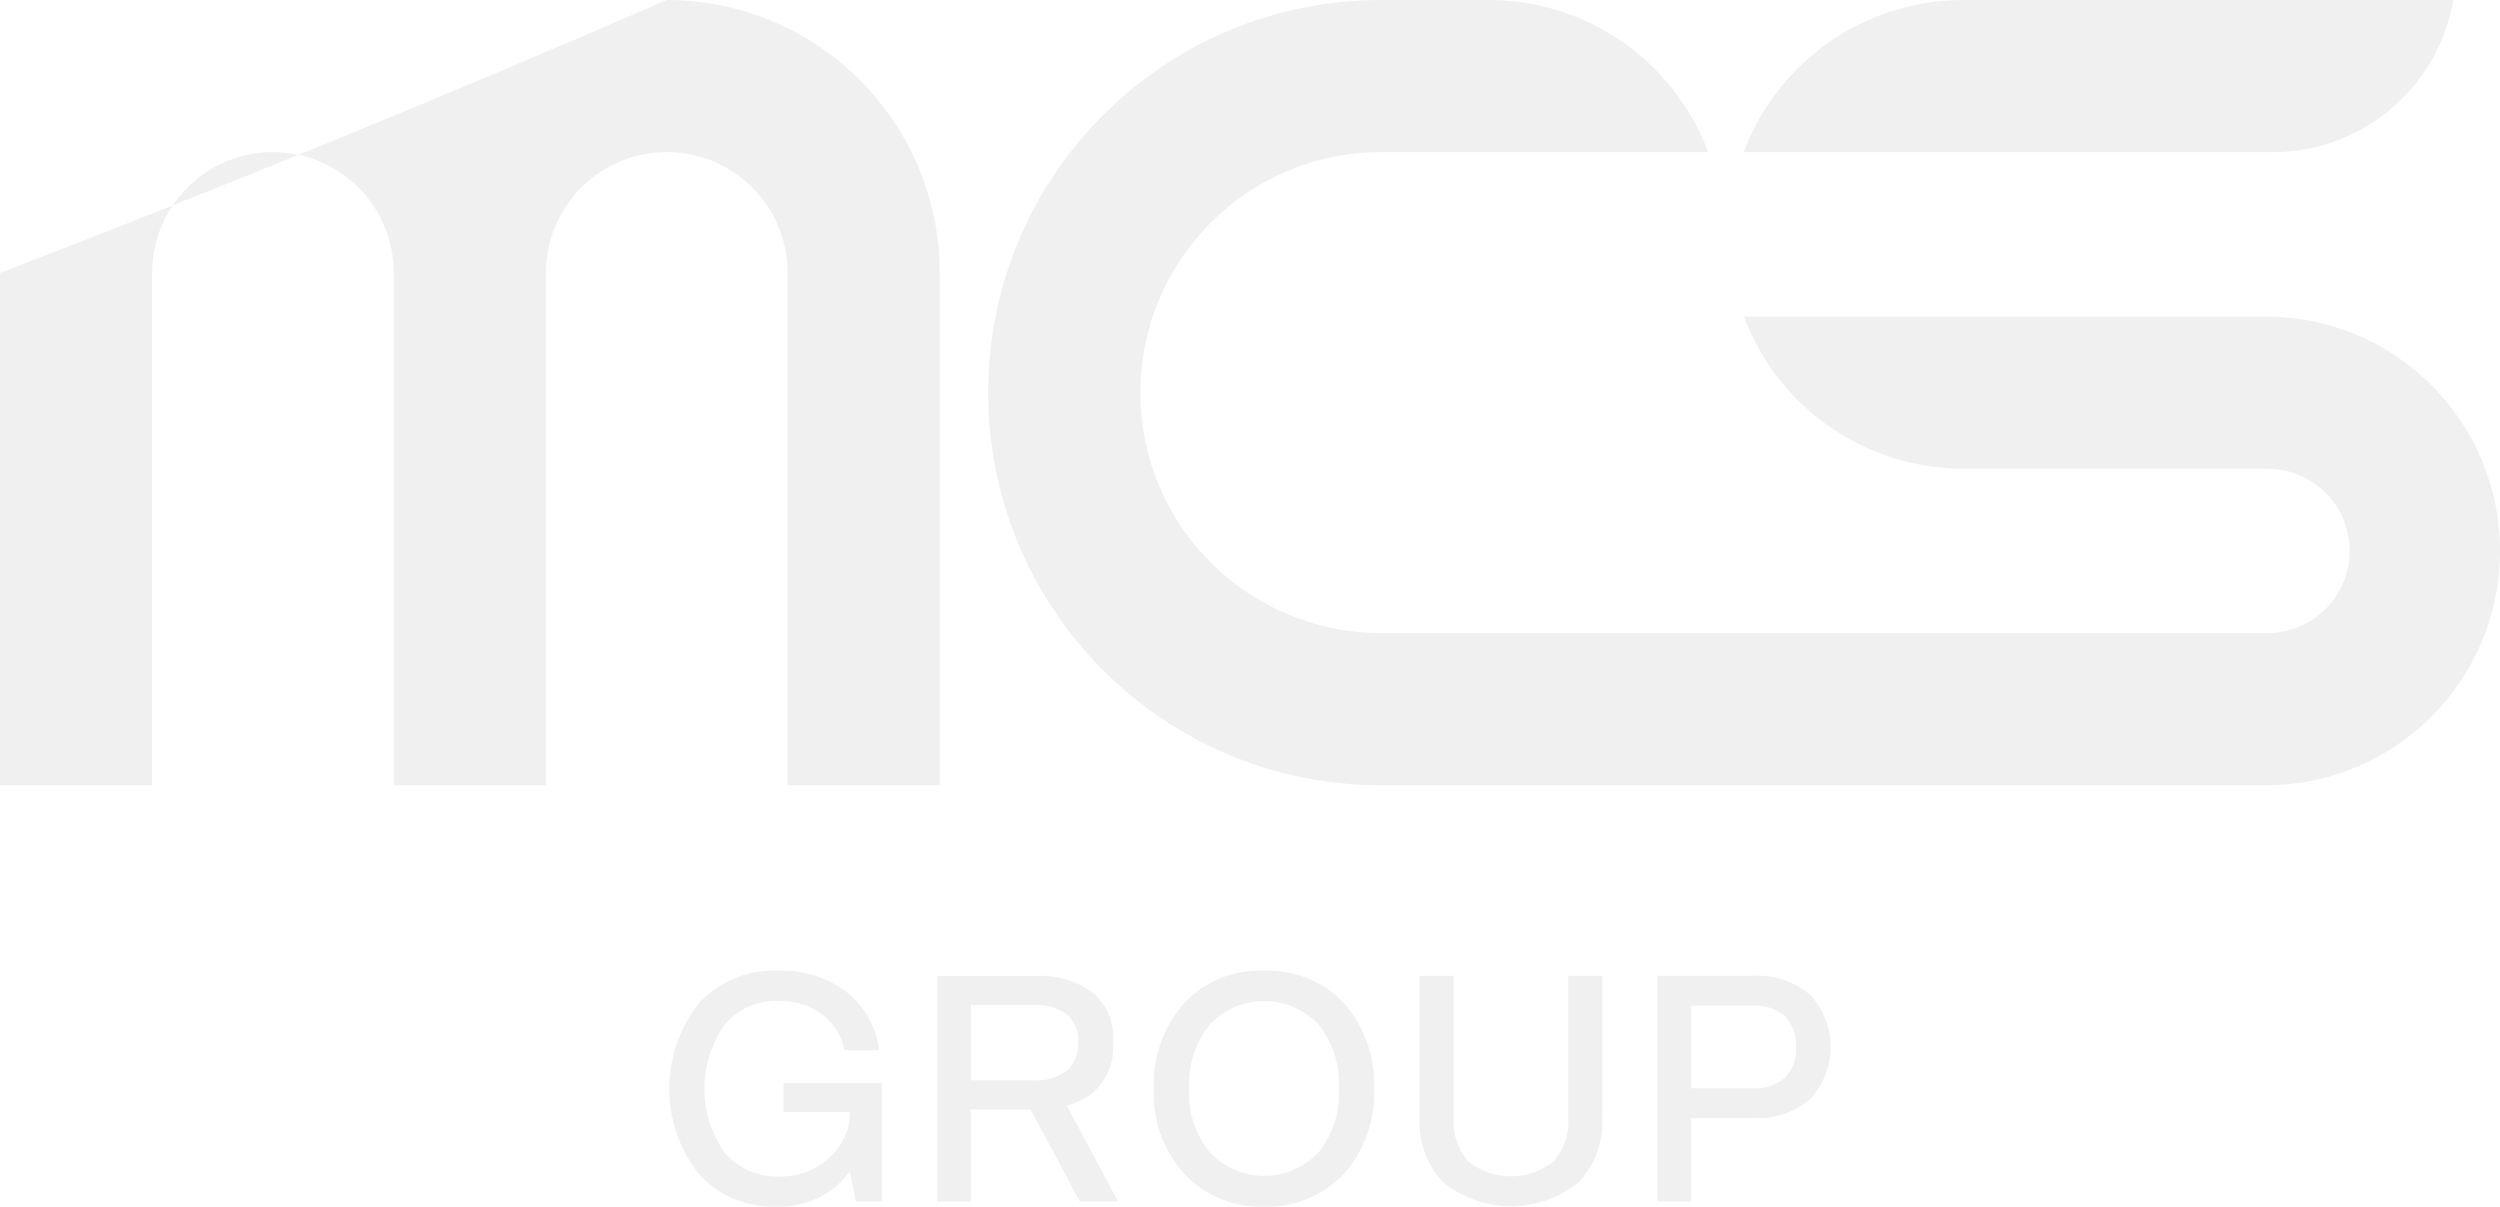
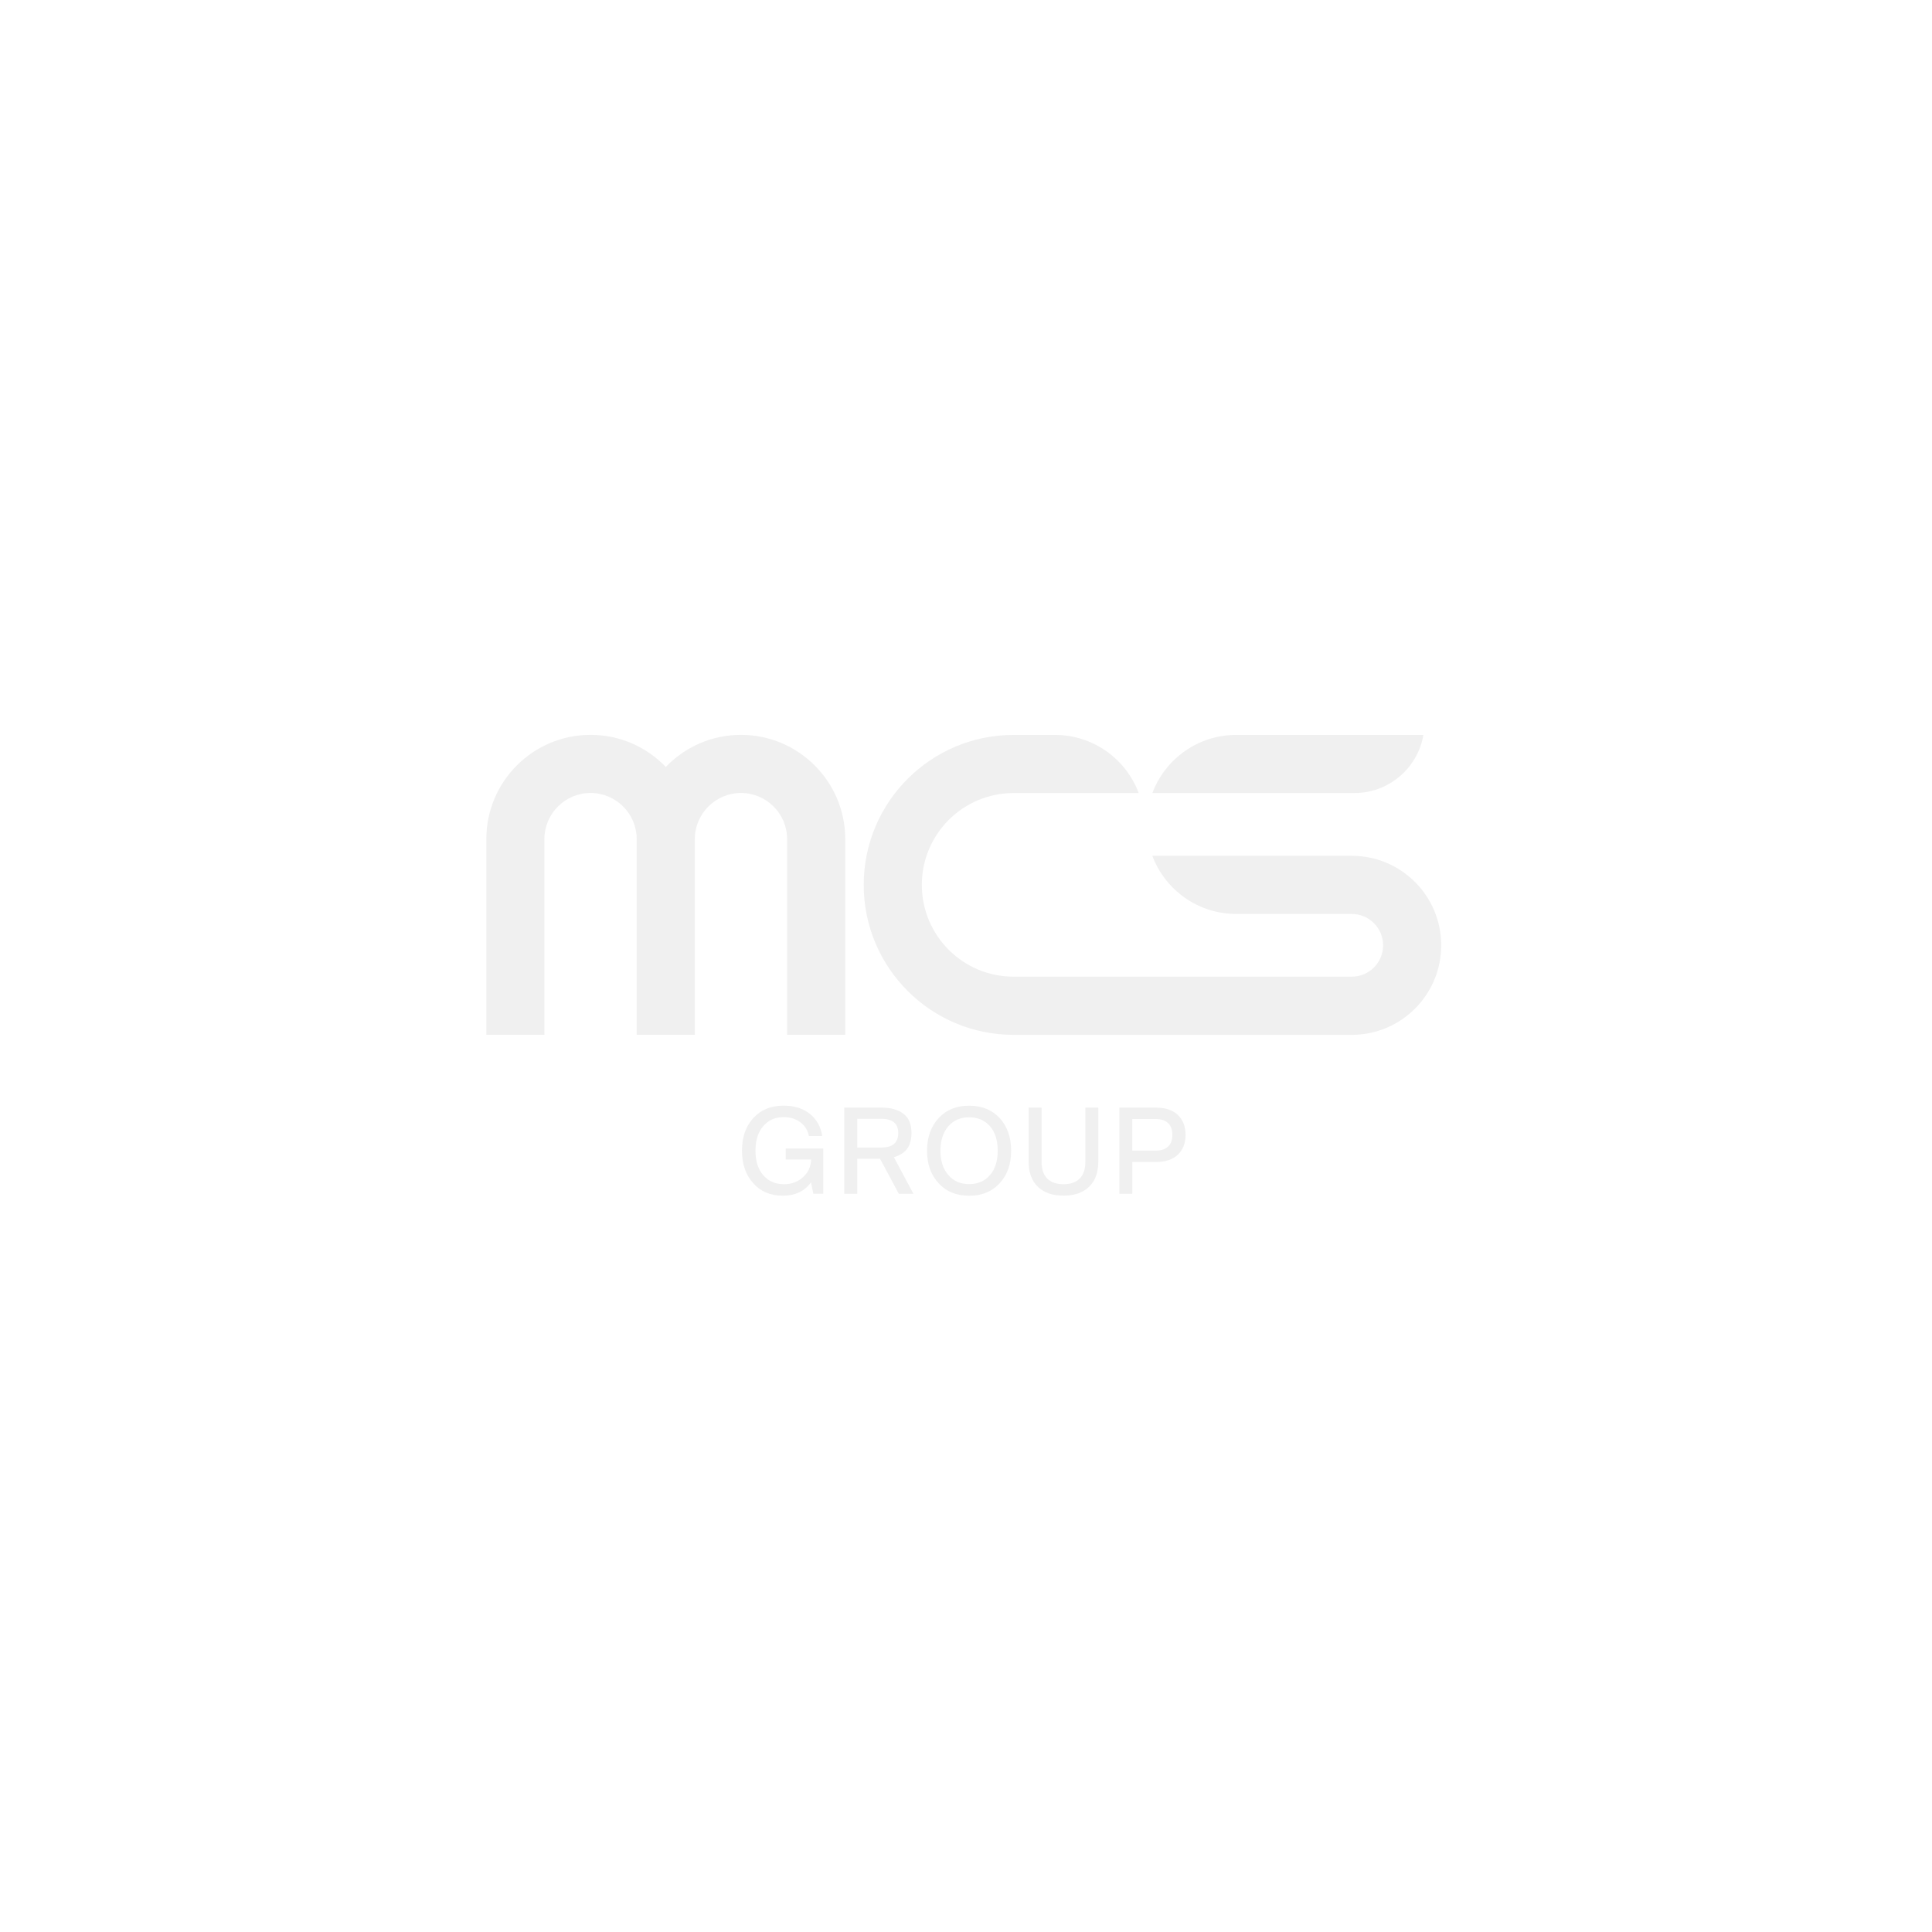
- <svg xmlns="http://www.w3.org/2000/svg" width="75.773" height="36.567" viewBox="0 0 75.773 36.567">
-   <g transform="translate(-40 -27.899)">
-     <g transform="translate(-7546.749 -0.5)">
-       <path d="M7662.522,45.1a7.1,7.1,0,0,1-7.1,7.1H7628.6a11.9,11.9,0,0,1,0-23.8h3.27a7.1,7.1,0,0,1,6.652,4.611H7628.6a7.287,7.287,0,1,0,0,14.574h26.826a2.49,2.49,0,1,0,0-4.979h-9.168a7.106,7.106,0,0,1-6.652-4.613h15.82A7.1,7.1,0,0,1,7662.522,45.1Z" fill="#f0f0f0" />
-       <path d="M7661.108,28.4a5.558,5.558,0,0,1-5.473,4.611H7639.6a7.1,7.1,0,0,1,6.652-4.611Z" fill="#f0f0f0" />
-       <path d="M7615.231,36.672V52.2h-4.61V36.672a3.663,3.663,0,0,0-7.326,0V52.2h-4.61V36.672a3.663,3.663,0,0,0-7.326,0V52.2h-4.61V36.672a512.682,512.682,0,0,0,20.209-8.273A8.274,8.274,0,0,1,7615.231,36.672Z" fill="#f0f0f0" />
-     </g>
-     <g transform="translate(-7546.749 -0.5)">
-       <path d="M7610.5,62.1h2.017a1.885,1.885,0,0,1-.644,1.4,2.165,2.165,0,0,1-1.508.557,2.081,2.081,0,0,1-1.652-.72,3.373,3.373,0,0,1,0-3.88,2.025,2.025,0,0,1,1.633-.721,2.138,2.138,0,0,1,1.311.4,1.764,1.764,0,0,1,.687,1.095h1.056a2.686,2.686,0,0,0-.98-1.758,3.256,3.256,0,0,0-2.084-.653,3.088,3.088,0,0,0-2.4.98,4.178,4.178,0,0,0-.01,5.176,2.98,2.98,0,0,0,2.353.989,2.576,2.576,0,0,0,2.228-1.066l.182.913h.788V61.221H7610.5Z" fill="#f0f0f0" />
-       <path d="M7625.063,57.821a3.13,3.13,0,0,0-2.42.98,3.669,3.669,0,0,0-.922,2.593,3.612,3.612,0,0,0,.922,2.583,3.112,3.112,0,0,0,2.42.989,3.153,3.153,0,0,0,2.42-.989,3.659,3.659,0,0,0,.912-2.583,3.7,3.7,0,0,0-.912-2.593A3.171,3.171,0,0,0,7625.063,57.821Zm1.652,5.5a2.255,2.255,0,0,1-3.3,0,2.823,2.823,0,0,1-.624-1.93,2.884,2.884,0,0,1,.624-1.94,2.274,2.274,0,0,1,3.3,0,2.869,2.869,0,0,1,.614,1.94A2.829,2.829,0,0,1,7626.715,63.324Z" fill="#f0f0f0" />
-       <path d="M7634.282,62.268a1.826,1.826,0,0,1-.446,1.335,2.076,2.076,0,0,1-2.584,0,1.826,1.826,0,0,1-.446-1.335V57.975h-1.028v4.283a2.644,2.644,0,0,0,.73,1.993,3.289,3.289,0,0,0,4.072,0,2.647,2.647,0,0,0,.73-1.993V57.975h-1.028Z" fill="#f0f0f0" />
-       <path d="M7641.619,58.556a2.414,2.414,0,0,0-1.728-.581h-2.91v6.838h1.027V62.287h1.883a2.418,2.418,0,0,0,1.728-.581,2.325,2.325,0,0,0,0-3.15Zm-.768,2.506a1.362,1.362,0,0,1-.979.322h-1.864V58.878h1.864a1.354,1.354,0,0,1,.979.326,1.24,1.24,0,0,1,.336.932A1.221,1.221,0,0,1,7640.851,61.062Z" fill="#f0f0f0" />
-       <path d="M7619.862,61.526a1.831,1.831,0,0,0,.624-1.536,1.779,1.779,0,0,0-.624-1.512,2.689,2.689,0,0,0-1.723-.5h-2.985v6.838h1.024V62.028h1.808l1.49,2.786h1.161l-1.553-2.905A2.163,2.163,0,0,0,7619.862,61.526Zm-3.684-2.666h1.9a1.574,1.574,0,0,1,1,.277,1.048,1.048,0,0,1,.351.853,1.1,1.1,0,0,1-.351.876,1.574,1.574,0,0,1-1,.278h-1.9Z" fill="#f0f0f0" />
+ <svg xmlns="http://www.w3.org/2000/svg" version="1.1" id="Layer_1" x="0px" y="0px" viewBox="0 0 360 360" style="enable-background:new 0 0 360 360;" xml:space="preserve">
+   <style type="text/css">
+ 	.st0{fill:#F0F0F0;}
+ </style>
+   <g>
+     <g>
+       <g>
+         <path class="st0" d="M268.55,176.15c0,9.21-7.46,16.68-16.68,16.68h-62.99c-15.43,0-27.94-12.51-27.94-27.95     c0-15.43,12.51-27.94,27.94-27.94h7.68c7.15,0,13.25,4.5,15.62,10.83h-23.3c-9.45,0-17.11,7.66-17.11,17.11     c0,9.46,7.66,17.11,17.11,17.11h62.99c3.23,0,5.85-2.61,5.85-5.84c0-3.24-2.62-5.85-5.85-5.85h-21.53     c-7.15,0-13.25-4.51-15.62-10.83h37.15C261.09,159.46,268.55,166.93,268.55,176.15z" />
+         <path class="st0" d="M265.23,136.94c-1.05,6.15-6.41,10.83-12.85,10.83h-37.65c2.37-6.33,8.47-10.83,15.62-10.83H265.23z" />
+         <path class="st0" d="M157.5,156.36v36.46h-10.83v-36.46c0-4.75-3.86-8.6-8.6-8.6c-4.75,0-8.6,3.86-8.6,8.6v36.46h-10.83v-36.46     c0-4.75-3.86-8.6-8.6-8.6c-4.75,0-8.6,3.86-8.6,8.6v36.46H90.62v-36.46c0-10.73,8.69-19.43,19.43-19.43     c5.51,0,10.48,2.3,14.01,5.98c3.53-3.68,8.5-5.98,14.01-5.98C148.8,136.94,157.5,145.64,157.5,156.36z" />
+       </g>
+       <g>
+         <path class="st0" d="M146.4,216.06h4.74c-0.05,1.34-0.55,2.44-1.51,3.29c-0.96,0.87-2.14,1.31-3.54,1.31     c-1.61,0-2.9-0.56-3.88-1.69c-0.96-1.11-1.44-2.63-1.44-4.56c0-1.92,0.48-3.44,1.44-4.56c0.95-1.13,2.23-1.69,3.83-1.69     c1.2,0,2.23,0.32,3.08,0.95c0.85,0.63,1.39,1.49,1.61,2.57h2.48c-0.26-1.71-1.02-3.09-2.3-4.13c-1.29-1.02-2.92-1.53-4.89-1.53     c-2.36,0-4.24,0.77-5.64,2.3c-1.41,1.52-2.12,3.55-2.12,6.09c0,2.51,0.7,4.53,2.1,6.07c1.37,1.55,3.21,2.32,5.53,2.32     c2.28,0,4.03-0.83,5.23-2.5l0.43,2.14h1.85v-8.43h-6.99V216.06z" />
+         <path class="st0" d="M180.59,206.03c-2.38,0-4.27,0.77-5.68,2.3c-1.44,1.56-2.17,3.59-2.17,6.09c0,2.51,0.72,4.53,2.17,6.07     c1.41,1.55,3.31,2.32,5.68,2.32c2.34,0,4.24-0.77,5.68-2.32c1.43-1.55,2.14-3.57,2.14-6.07c0-2.49-0.71-4.52-2.14-6.09     C184.83,206.79,182.93,206.03,180.59,206.03z M184.47,218.95c-0.96,1.13-2.25,1.69-3.88,1.69c-1.62,0-2.92-0.56-3.88-1.69     c-0.98-1.11-1.47-2.62-1.47-4.53c0-1.89,0.49-3.41,1.47-4.56c0.98-1.11,2.27-1.67,3.88-1.67c1.61,0,2.9,0.56,3.88,1.67     c0.96,1.11,1.44,2.63,1.44,4.56C185.91,216.34,185.43,217.85,184.47,218.95z" />
+         <path class="st0" d="M202.24,216.47c0,1.38-0.35,2.43-1.05,3.13c-0.7,0.71-1.71,1.06-3.03,1.06c-1.32,0-2.33-0.35-3.03-1.06     c-0.7-0.71-1.05-1.75-1.05-3.13v-10.08h-2.41v10.06c0,2.01,0.57,3.57,1.71,4.68c1.14,1.11,2.74,1.66,4.78,1.66     c2.04,0,3.64-0.55,4.78-1.66c1.14-1.1,1.71-2.66,1.71-4.68v-10.06h-2.41V216.47z" />
+         <path class="st0" d="M219.47,207.75c-0.96-0.91-2.32-1.36-4.06-1.36h-6.83v16.06h2.41v-5.93h4.42c1.74,0,3.1-0.45,4.06-1.36     c0.96-0.91,1.44-2.14,1.44-3.69C220.91,209.9,220.43,208.66,219.47,207.75z M217.66,213.64c-0.53,0.5-1.29,0.76-2.3,0.76h-4.38     v-5.89h4.38c1.01,0,1.77,0.26,2.3,0.77c0.53,0.51,0.79,1.24,0.79,2.19C218.45,212.41,218.19,213.13,217.66,213.64z" />
+         <path class="st0" d="M168.38,214.73c0.94-0.75,1.43-1.82,1.47-3.61c-0.04-1.79-0.53-2.8-1.47-3.55     c-0.98-0.78-2.33-1.18-4.05-1.18h-7.01v16.06h2.41v-6.54h4.25l3.5,6.54h2.73l-3.65-6.82     C167.26,215.43,167.87,215.13,168.38,214.73z M159.73,208.47h4.47c1.02,0,1.81,0.21,2.36,0.65c0.55,0.44,0.82,1.15,0.82,2     c0,0.85-0.27,1.62-0.82,2.06c-0.54,0.44-1.33,0.65-2.36,0.65h-4.47V208.47z" />
+       </g>
    </g>
  </g>
</svg>
